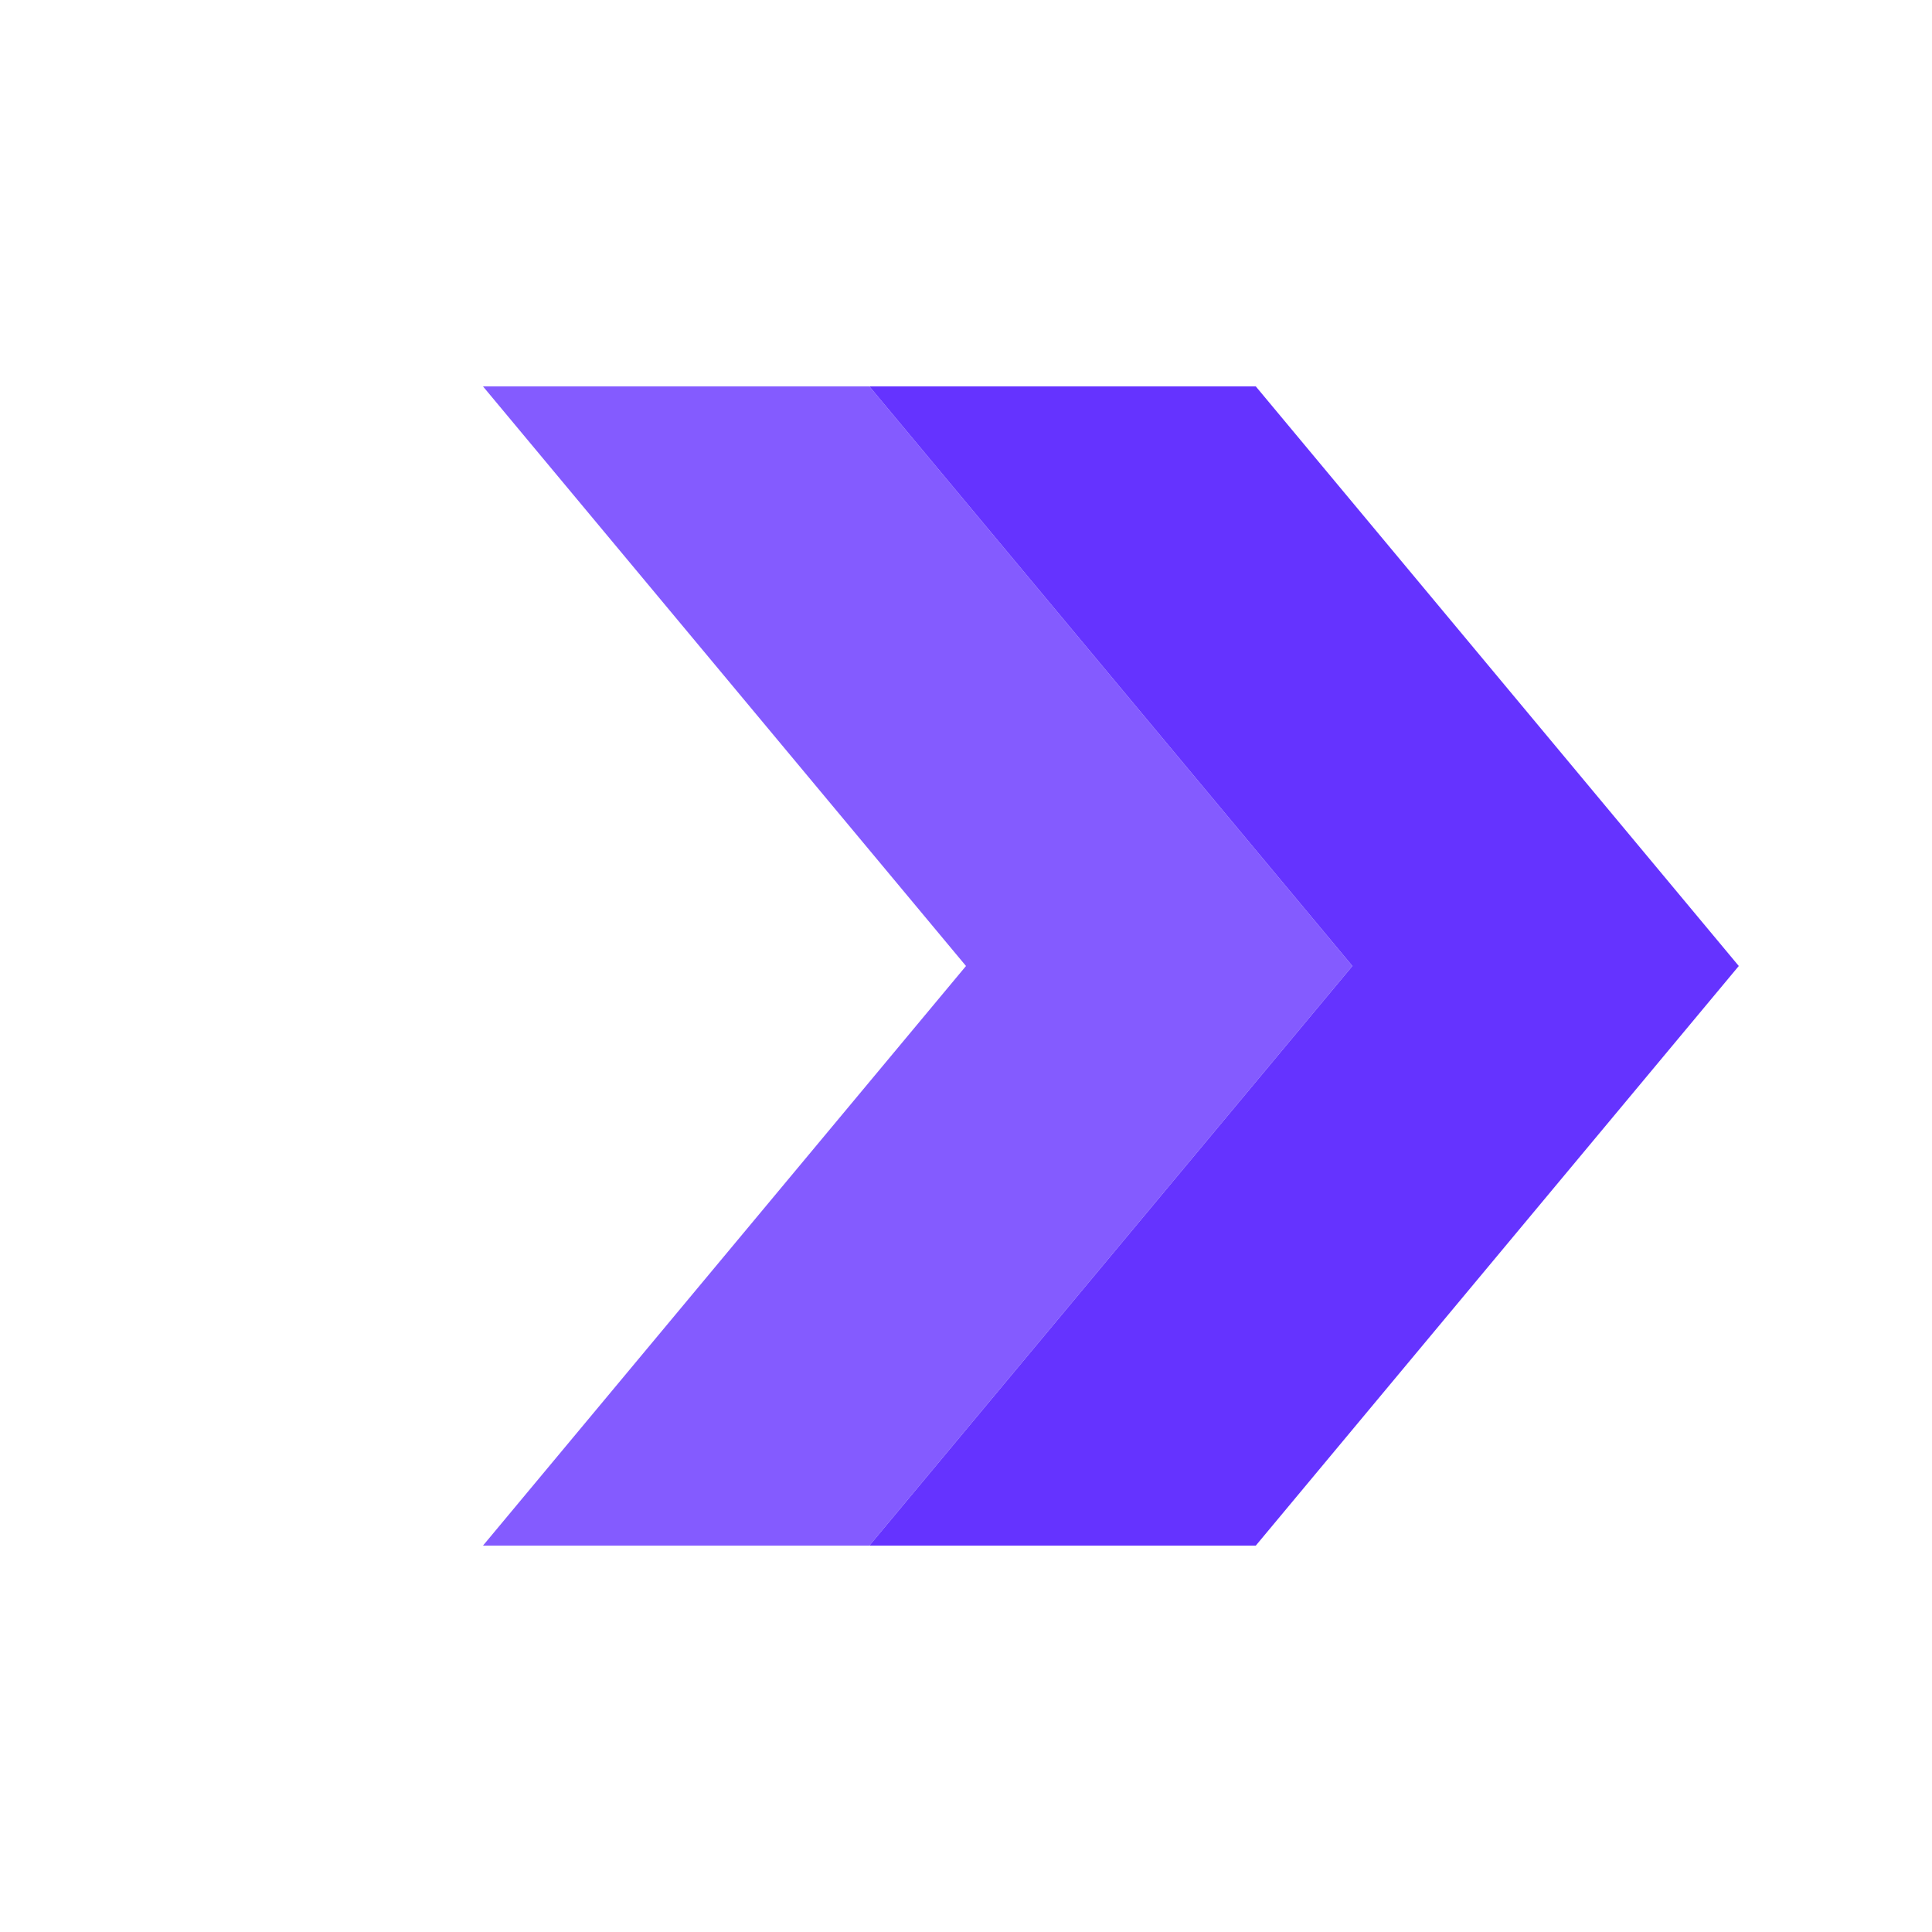
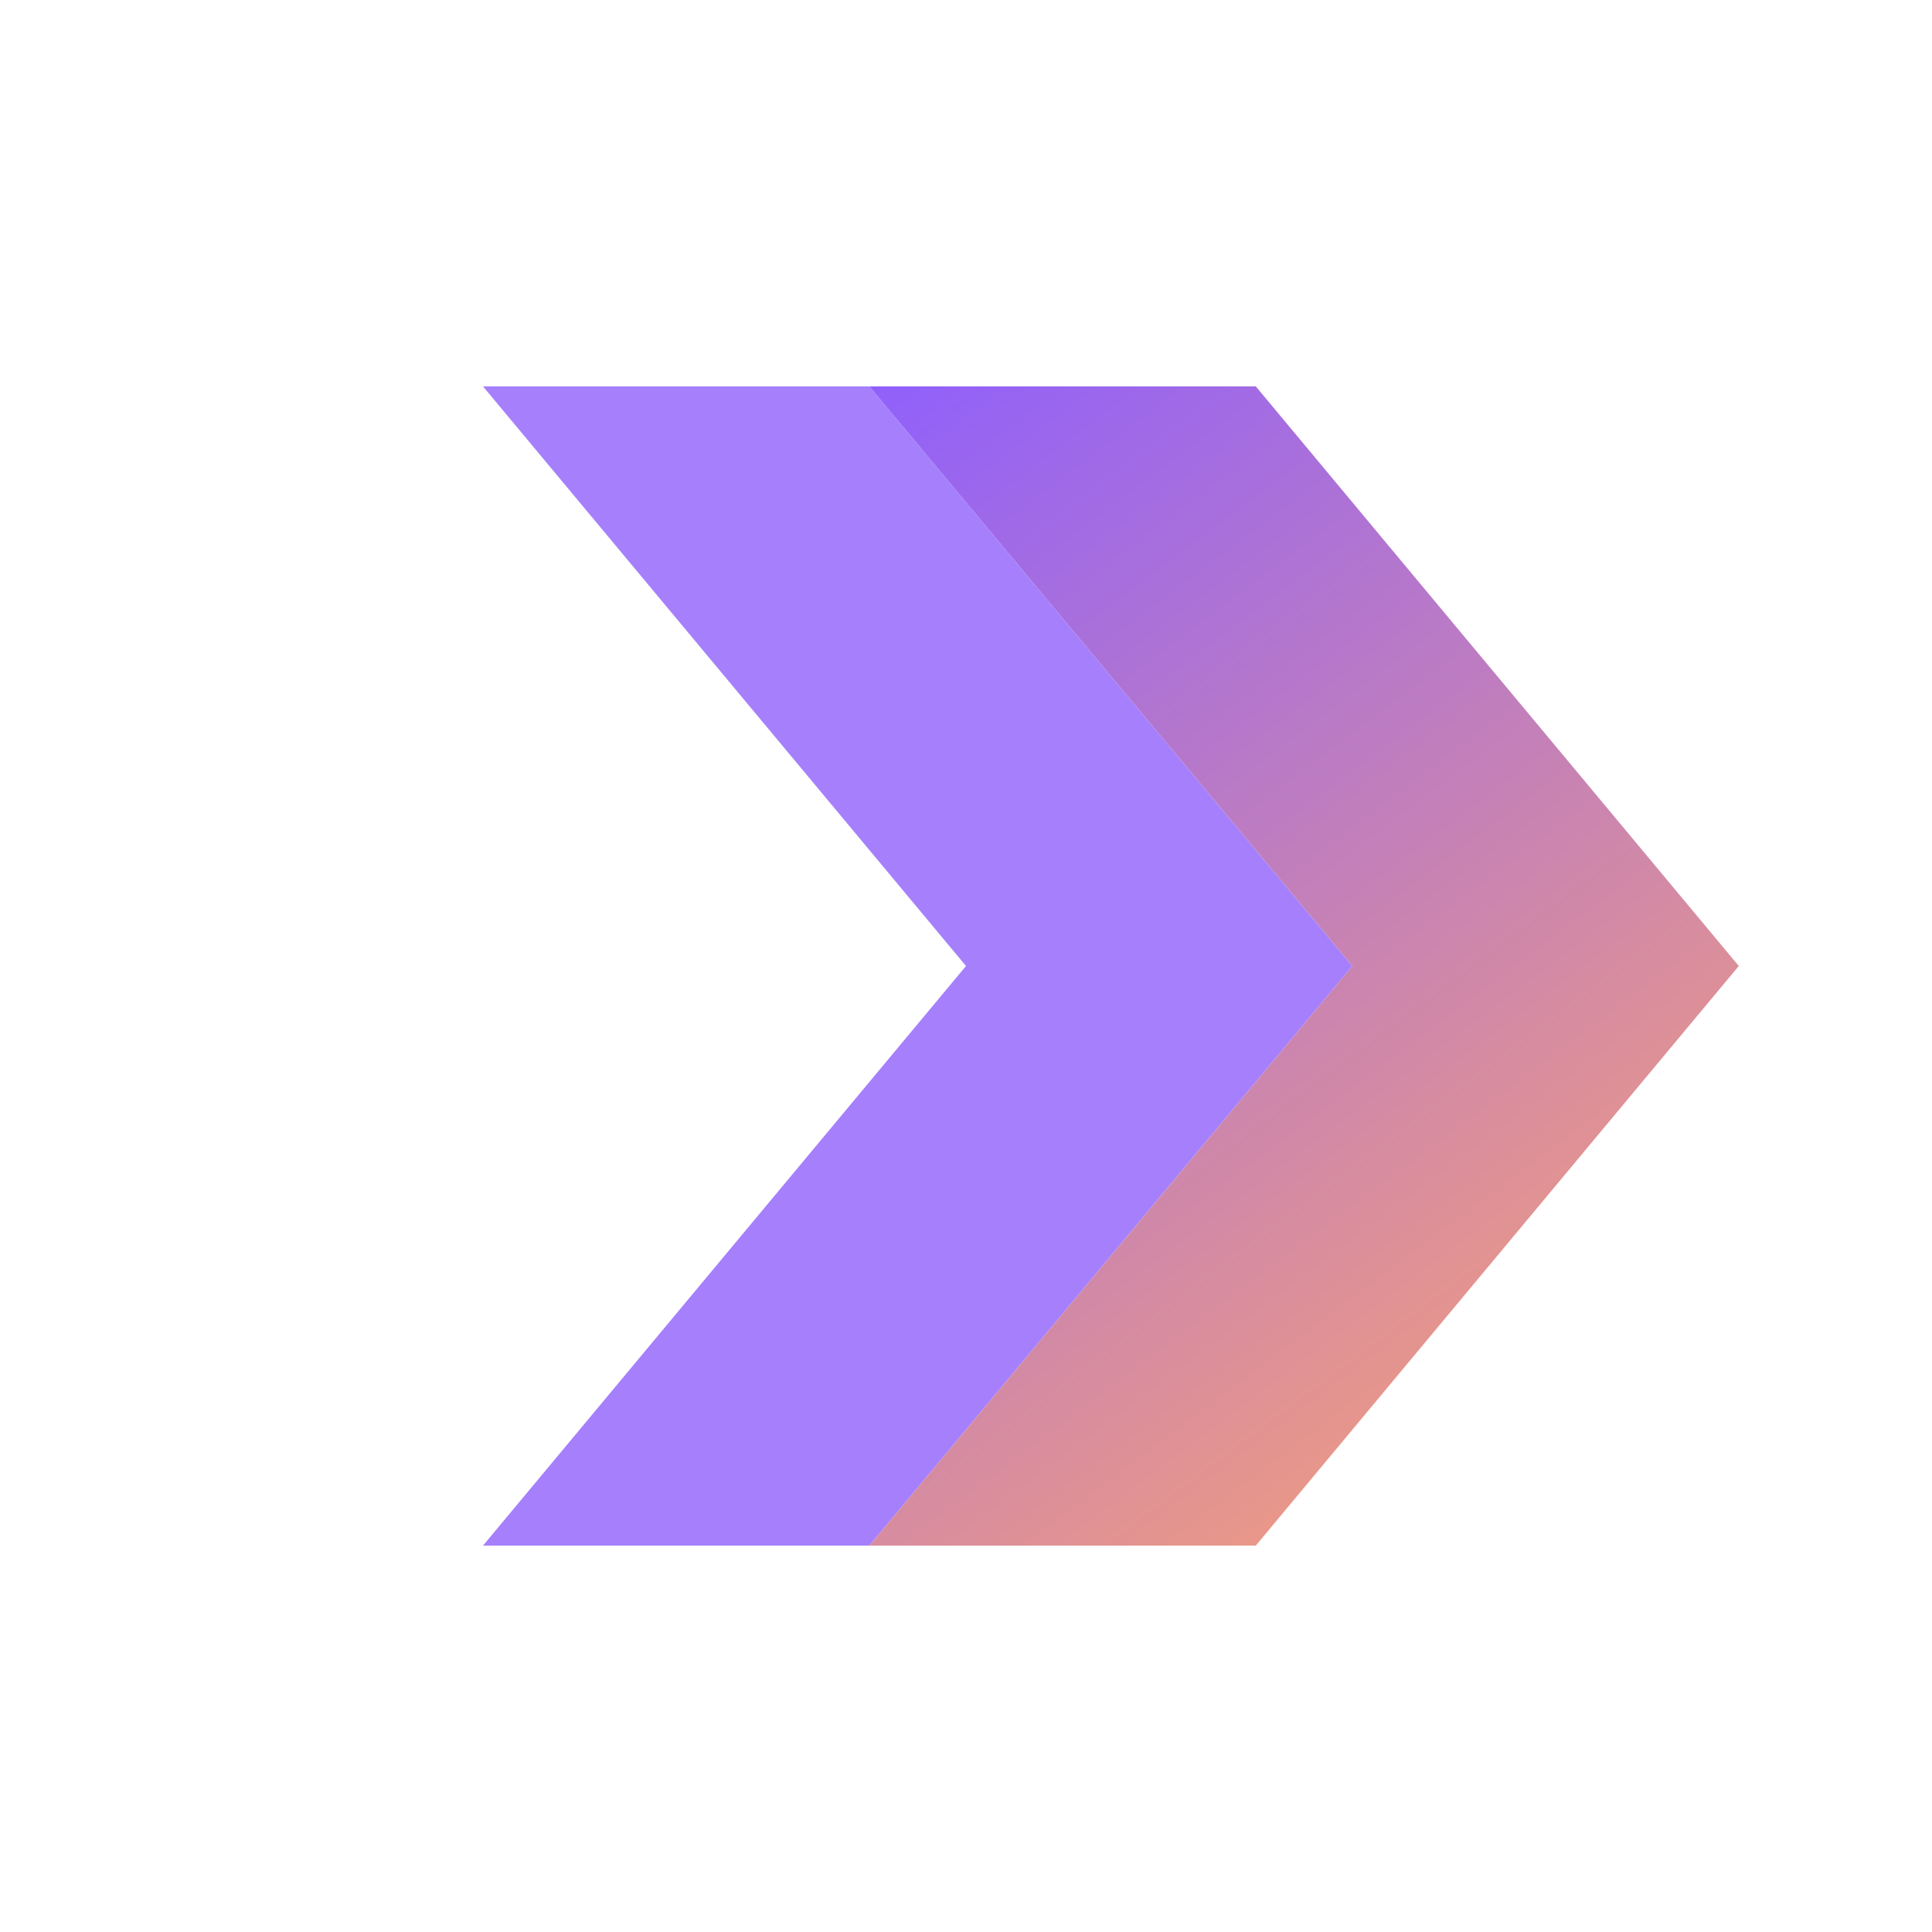
<svg xmlns="http://www.w3.org/2000/svg" viewBox="0 0 100 100" fill="none">
-   <path d="M 25 20 L 50 50 L 25 80 L 45 80 L 70 50 L 45 20 Z" fill="#6533FF" fill-opacity="0.8" />
-   <path d="M 45 20 L 70 50 L 45 80 L 65 80 L 90 50 L 65 20 Z" fill="#6533FF" />
+   <defs>
+     <linearGradient id="lead" x1="45" y1="20" x2="90" y2="80" gradientUnits="userSpaceOnUse">
+       <stop offset="0" stop-color="#9060FB" />
+       <stop offset="1" stop-color="#FFA56C" />
+     </linearGradient>
+   </defs>
+   <path d="M 25 20 L 50 50 L 25 80 L 45 80 L 70 50 L 45 20 Z" fill="#9060FB" fill-opacity="0.8" />
+   <path d="M 45 20 L 70 50 L 45 80 L 65 80 L 90 50 L 65 20 Z" fill="url(#lead)" />
</svg>
